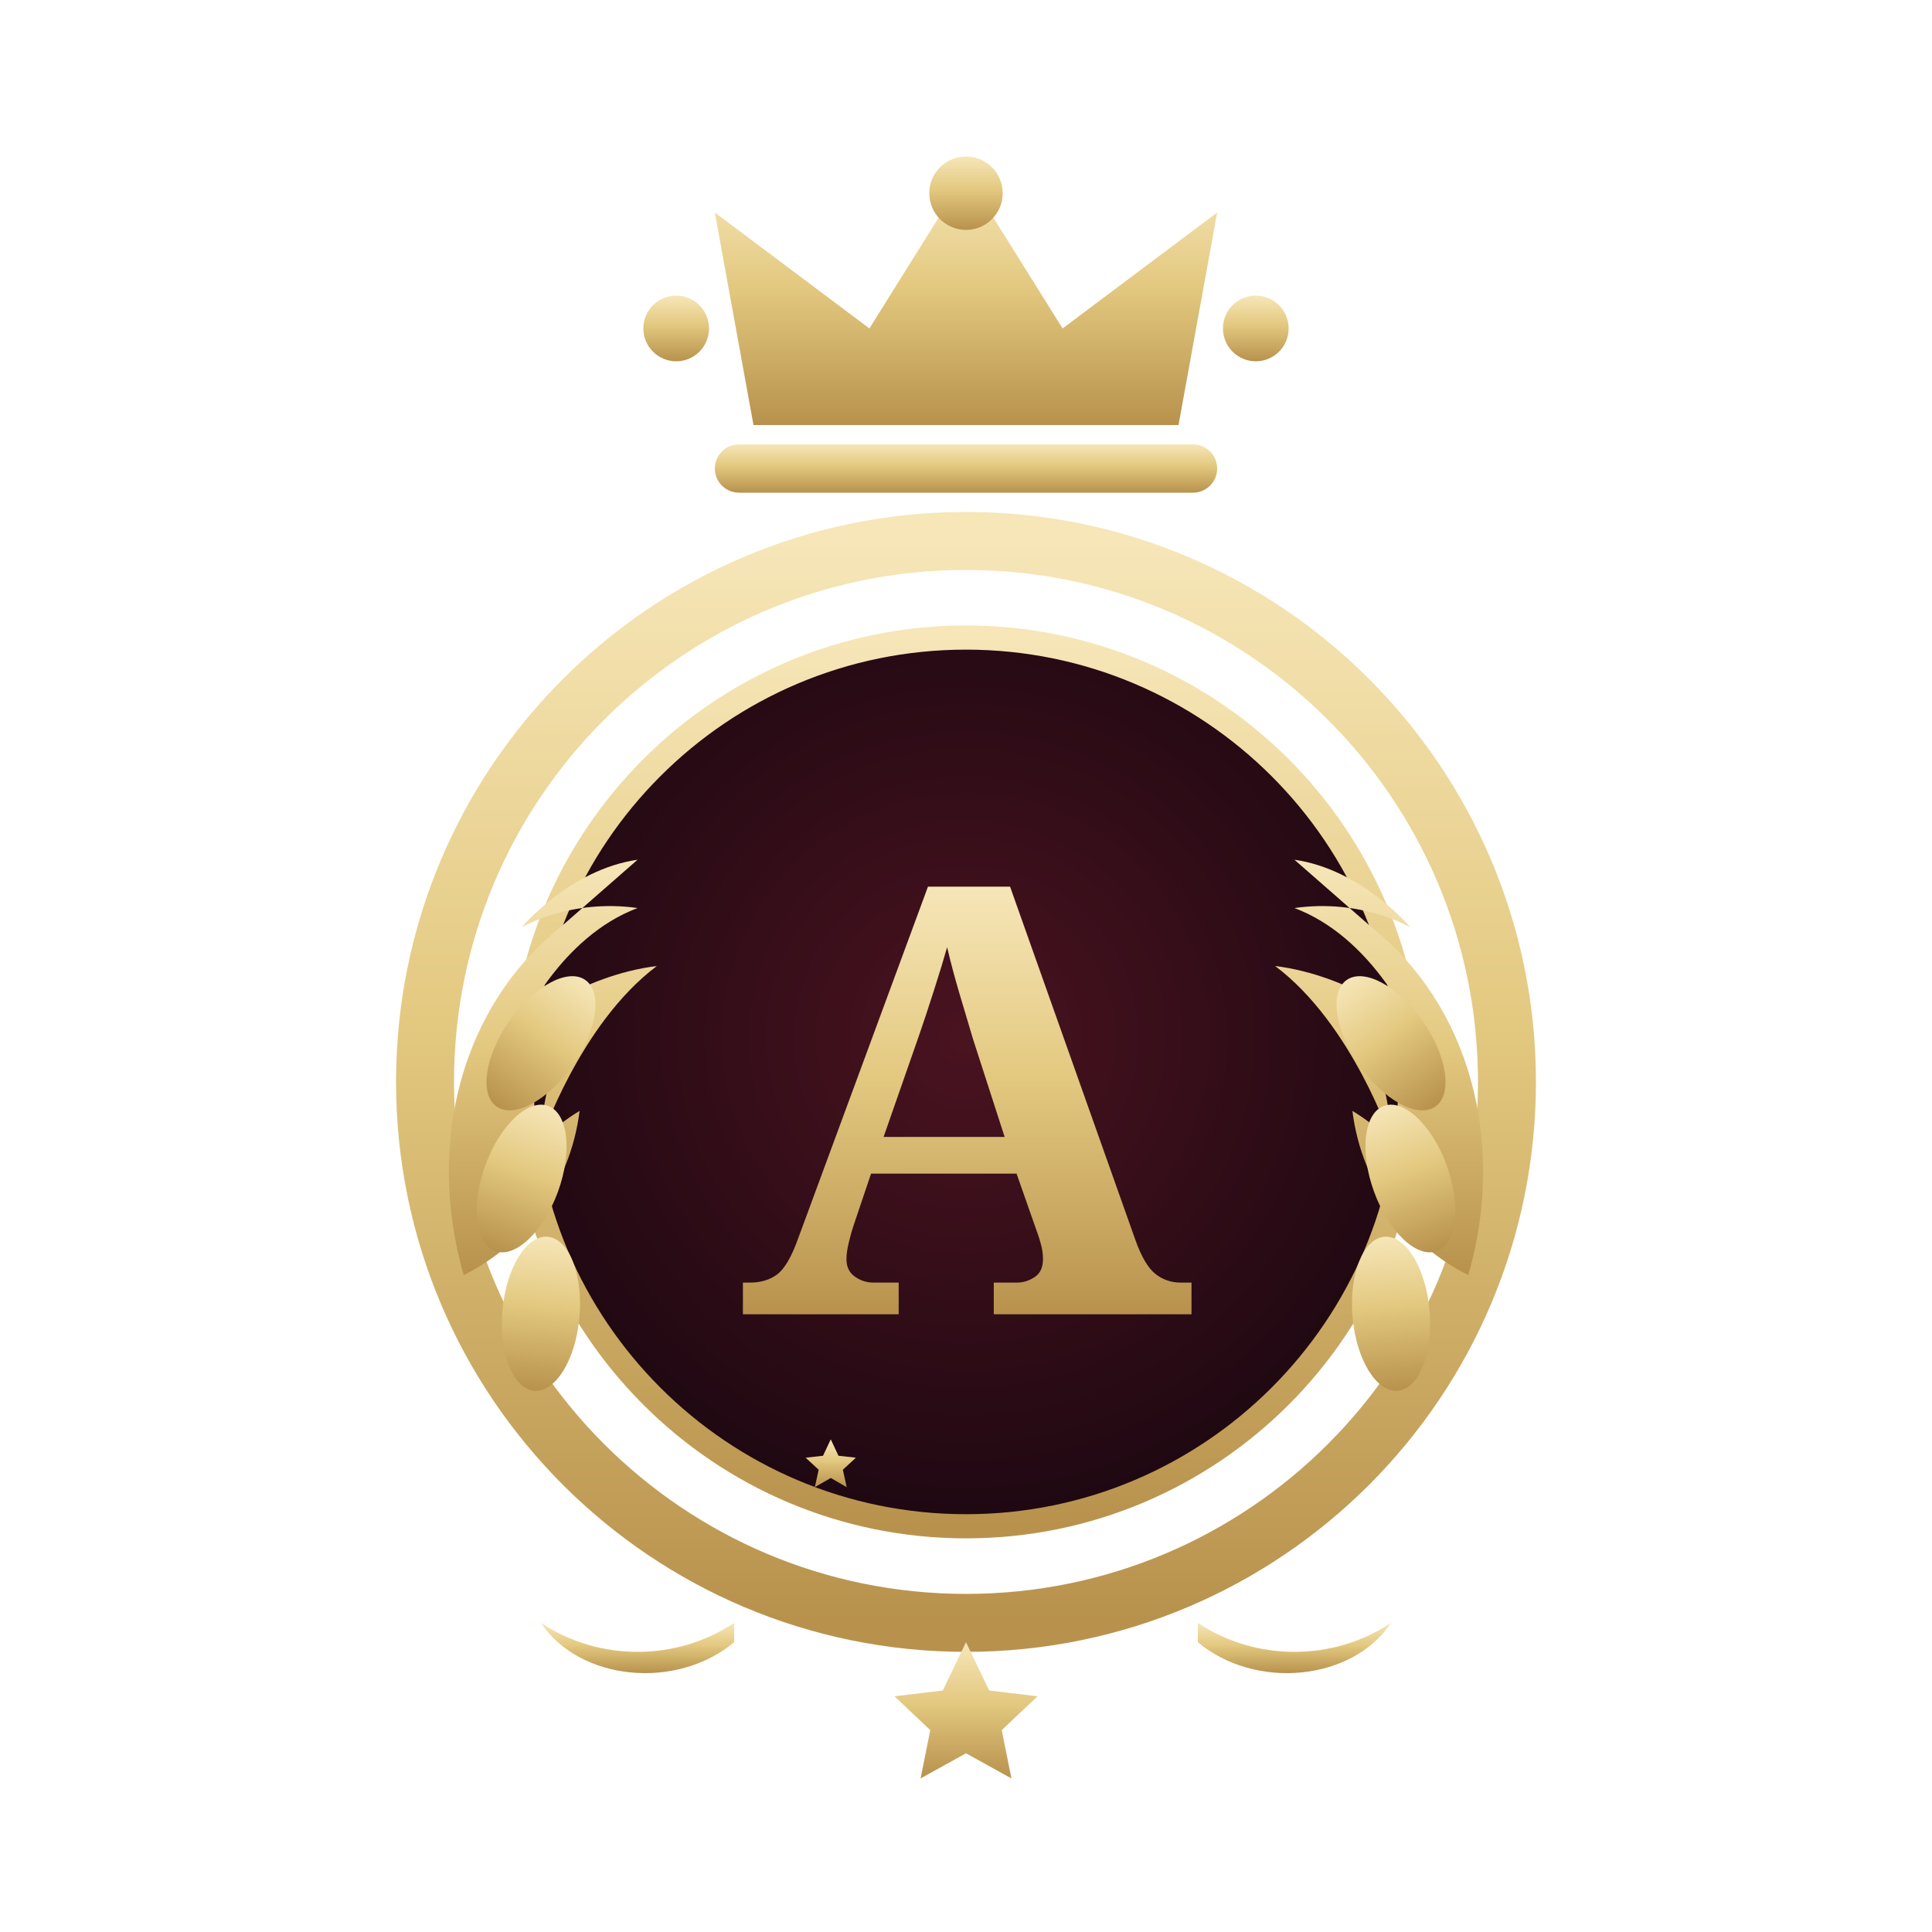
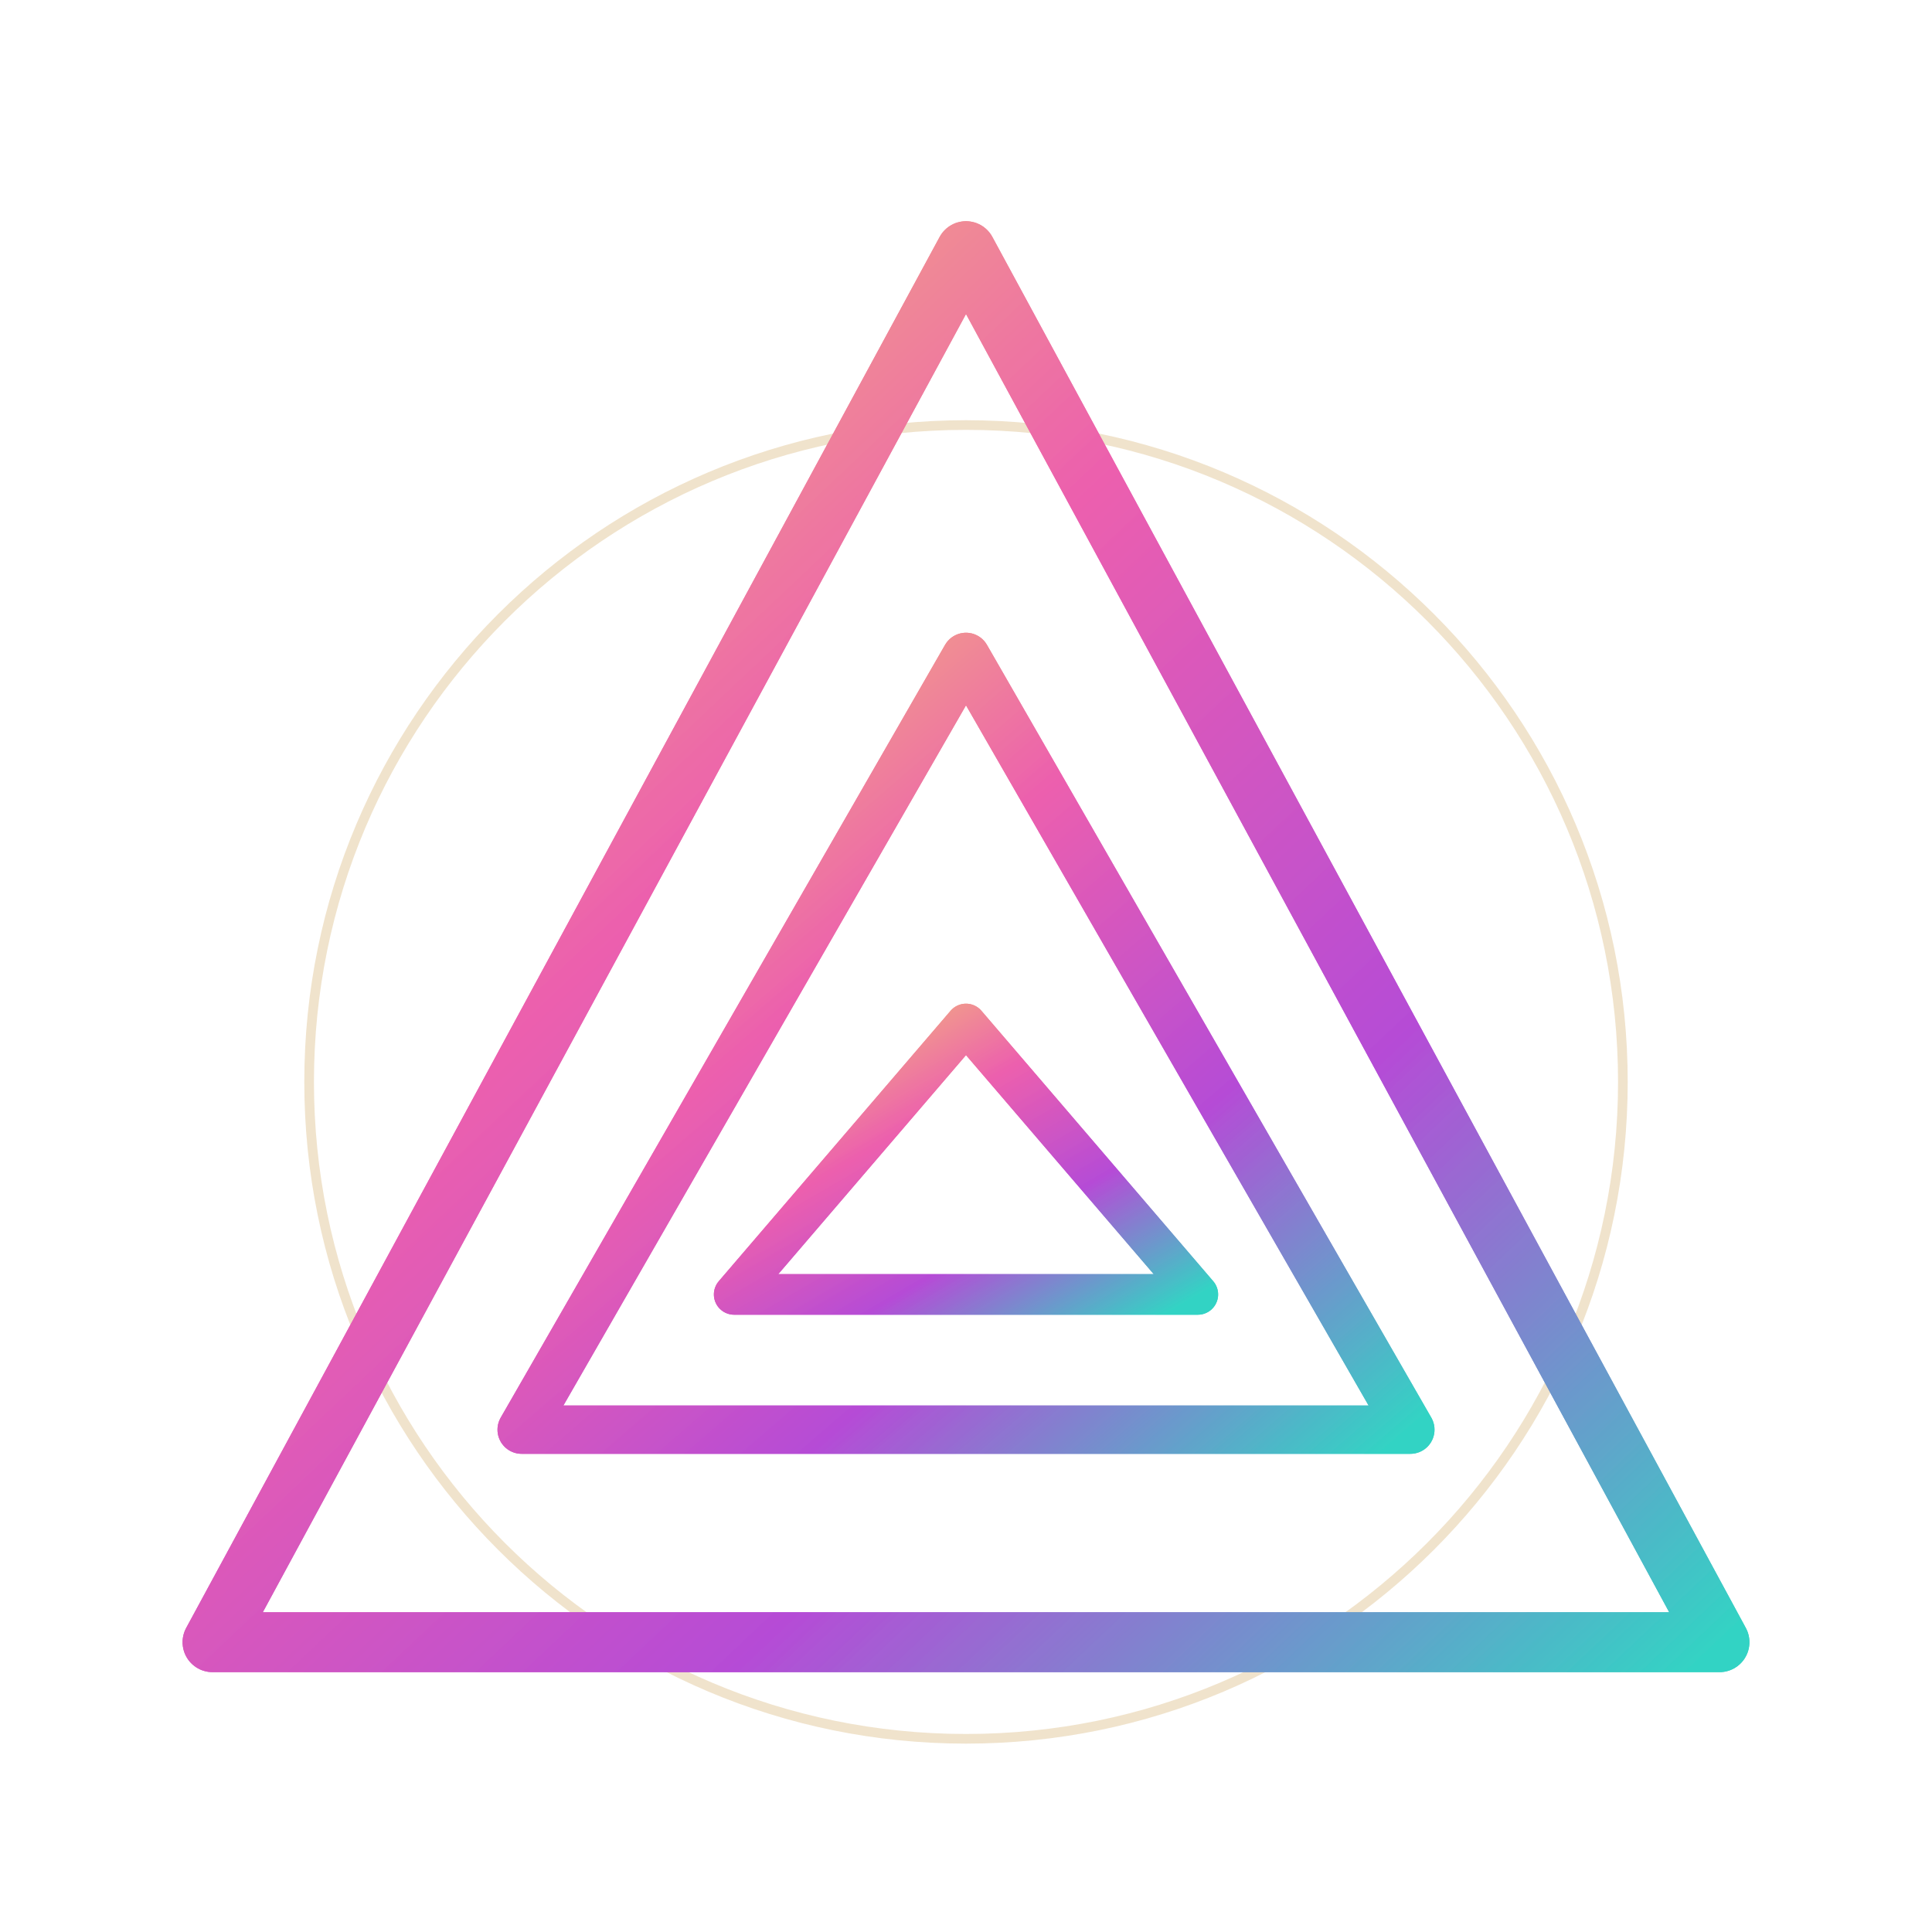
- <svg xmlns="http://www.w3.org/2000/svg" viewBox="0 0 200 200" width="200" height="200">
+ <svg xmlns="http://www.w3.org/2000/svg" viewBox="0 0 100 100" role="img" aria-label="Aura Experience">
  <defs>
-     <linearGradient id="g" x1="0" y1="0" x2="0" y2="1">
-       <stop offset="0" stop-color="#f6e6b8" />
-       <stop offset="0.45" stop-color="#e3c87f" />
-       <stop offset="1" stop-color="#b8924d" />
+     <linearGradient id="aura" x1="0" y1="0" x2="1" y2="1">
+       <stop offset="0%" stop-color="#f6d36b" />
+       <stop offset="38%" stop-color="#ec5fae" />
+       <stop offset="68%" stop-color="#b54cd6" />
+       <stop offset="100%" stop-color="#33d3c4" />
    </linearGradient>
-     <radialGradient id="bg" cx="0.5" cy="0.45" r="0.6">
-       <stop offset="0" stop-color="#4a1320" />
-       <stop offset="1" stop-color="#1a0710" />
-     </radialGradient>
+     <filter id="glow" x="-30%" y="-30%" width="160%" height="160%">
+       <feGaussianBlur stdDev="1.4" result="b" />
+       <feMerge>
+         <feMergeNode in="b" />
+         <feMergeNode in="SourceGraphic" />
+       </feMerge>
+     </filter>
  </defs>
-   <g fill="url(#g)">
-     <path d="M100 18l10 16 16-12-4 22h-44l-4-22 16 12z" />
-     <circle cx="70" cy="34" r="3.4" />
-     <circle cx="100" cy="20" r="3.8" />
-     <circle cx="130" cy="34" r="3.4" />
-     <rect x="74" y="46" width="52" height="5" rx="2.5" />
-   </g>
-   <circle cx="100" cy="112" r="56" fill="none" stroke="url(#g)" stroke-width="6" />
-   <circle cx="100" cy="112" r="46" fill="url(#bg)" stroke="url(#g)" stroke-width="2.5" />
-   <text x="100" y="112" text-anchor="middle" dominant-baseline="central" font-family="Cormorant Garamond, Georgia, serif" font-weight="600" font-size="62" fill="url(#g)">A</text>
-   <g fill="url(#g)">
-     <path d="M86 148l1.6 3.4 3.6.4-2.7 2.5.8 3.6-3.3-1.9-3.3 1.9.8-3.6-2.7-2.5 3.6-.4z" transform="scale(.5) translate(86 150)" />
-   </g>
-   <g fill="url(#g)">
-     <path d="M58 96c-10 8-14 22-10 36 6-3 11-9 12-17-5 3-8 8-8 8s2-9 6-14c-2 4-2 9-2 9s4-12 12-18c-8 1-14 6-14 6s4-9 12-12c-7-1-12 2-12 2s5-6 12-7z" />
-     <ellipse cx="56" cy="108" rx="4" ry="8" transform="rotate(35 56 108)" />
-     <ellipse cx="54" cy="122" rx="4" ry="8" transform="rotate(20 54 122)" />
-     <ellipse cx="56" cy="136" rx="4" ry="8" transform="rotate(5 56 136)" />
-   </g>
-   <g fill="url(#g)" transform="translate(200 0) scale(-1 1)">
-     <path d="M58 96c-10 8-14 22-10 36 6-3 11-9 12-17-5 3-8 8-8 8s2-9 6-14c-2 4-2 9-2 9s4-12 12-18c-8 1-14 6-14 6s4-9 12-12c-7-1-12 2-12 2s5-6 12-7z" />
-     <ellipse cx="56" cy="108" rx="4" ry="8" transform="rotate(35 56 108)" />
-     <ellipse cx="54" cy="122" rx="4" ry="8" transform="rotate(20 54 122)" />
-     <ellipse cx="56" cy="136" rx="4" ry="8" transform="rotate(5 56 136)" />
-   </g>
-   <g fill="url(#g)">
-     <path d="M76 168c-6 4-14 4-20 0 4 6 14 7 20 2zm48 0c6 4 14 4 20 0-4 6-14 7-20 2z" />
-     <path d="M100 170l2.4 5 5 .6-3.7 3.5 1 5-4.7-2.6-4.7 2.6 1-5-3.7-3.5 5-.6z" />
+   <circle cx="50" cy="56" r="34" fill="none" stroke="#d4af6e" stroke-width="0.5" opacity="0.35" />
+   <g fill="none" stroke="url(#aura)" stroke-linejoin="round" filter="url(#glow)">
+     <path d="M50 13 L89 85 L11 85 Z" stroke-width="3.1" />
+     <path d="M50 34 L73 74 L27 74 Z" stroke-width="2.5" />
+     <path d="M50 53 L62 67 L38 67 Z" stroke-width="2.1" />
  </g>
</svg>
